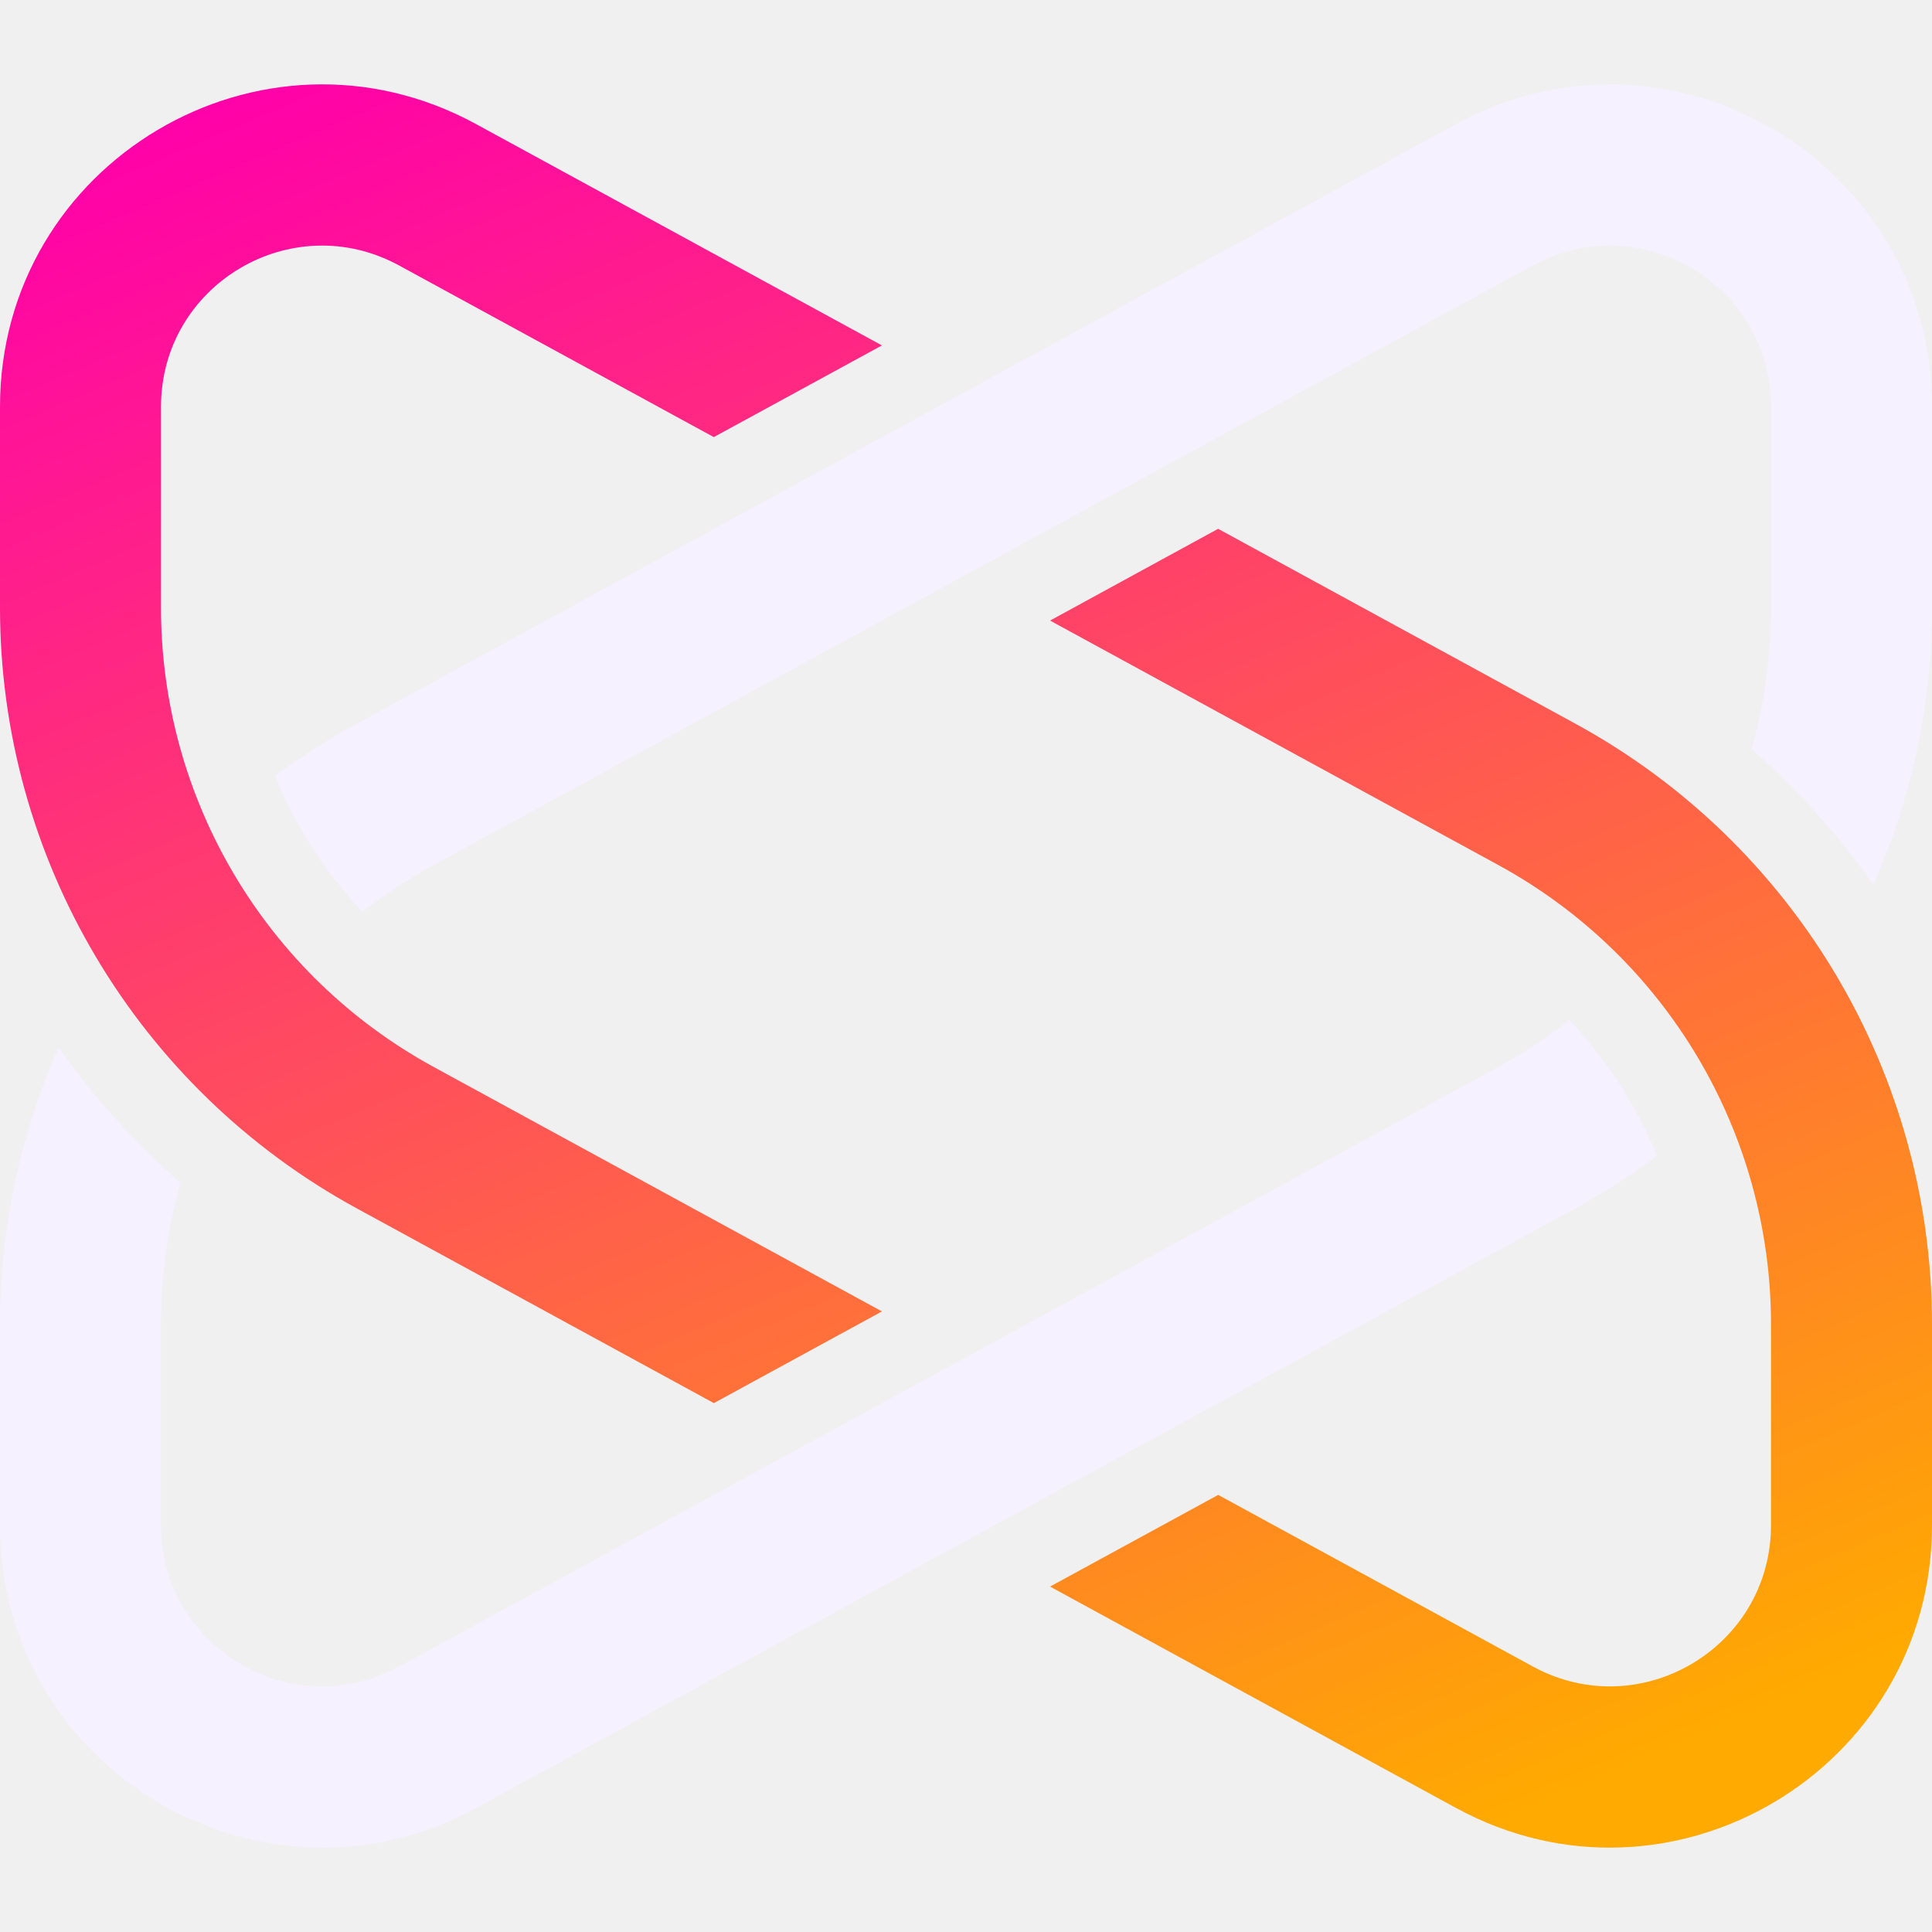
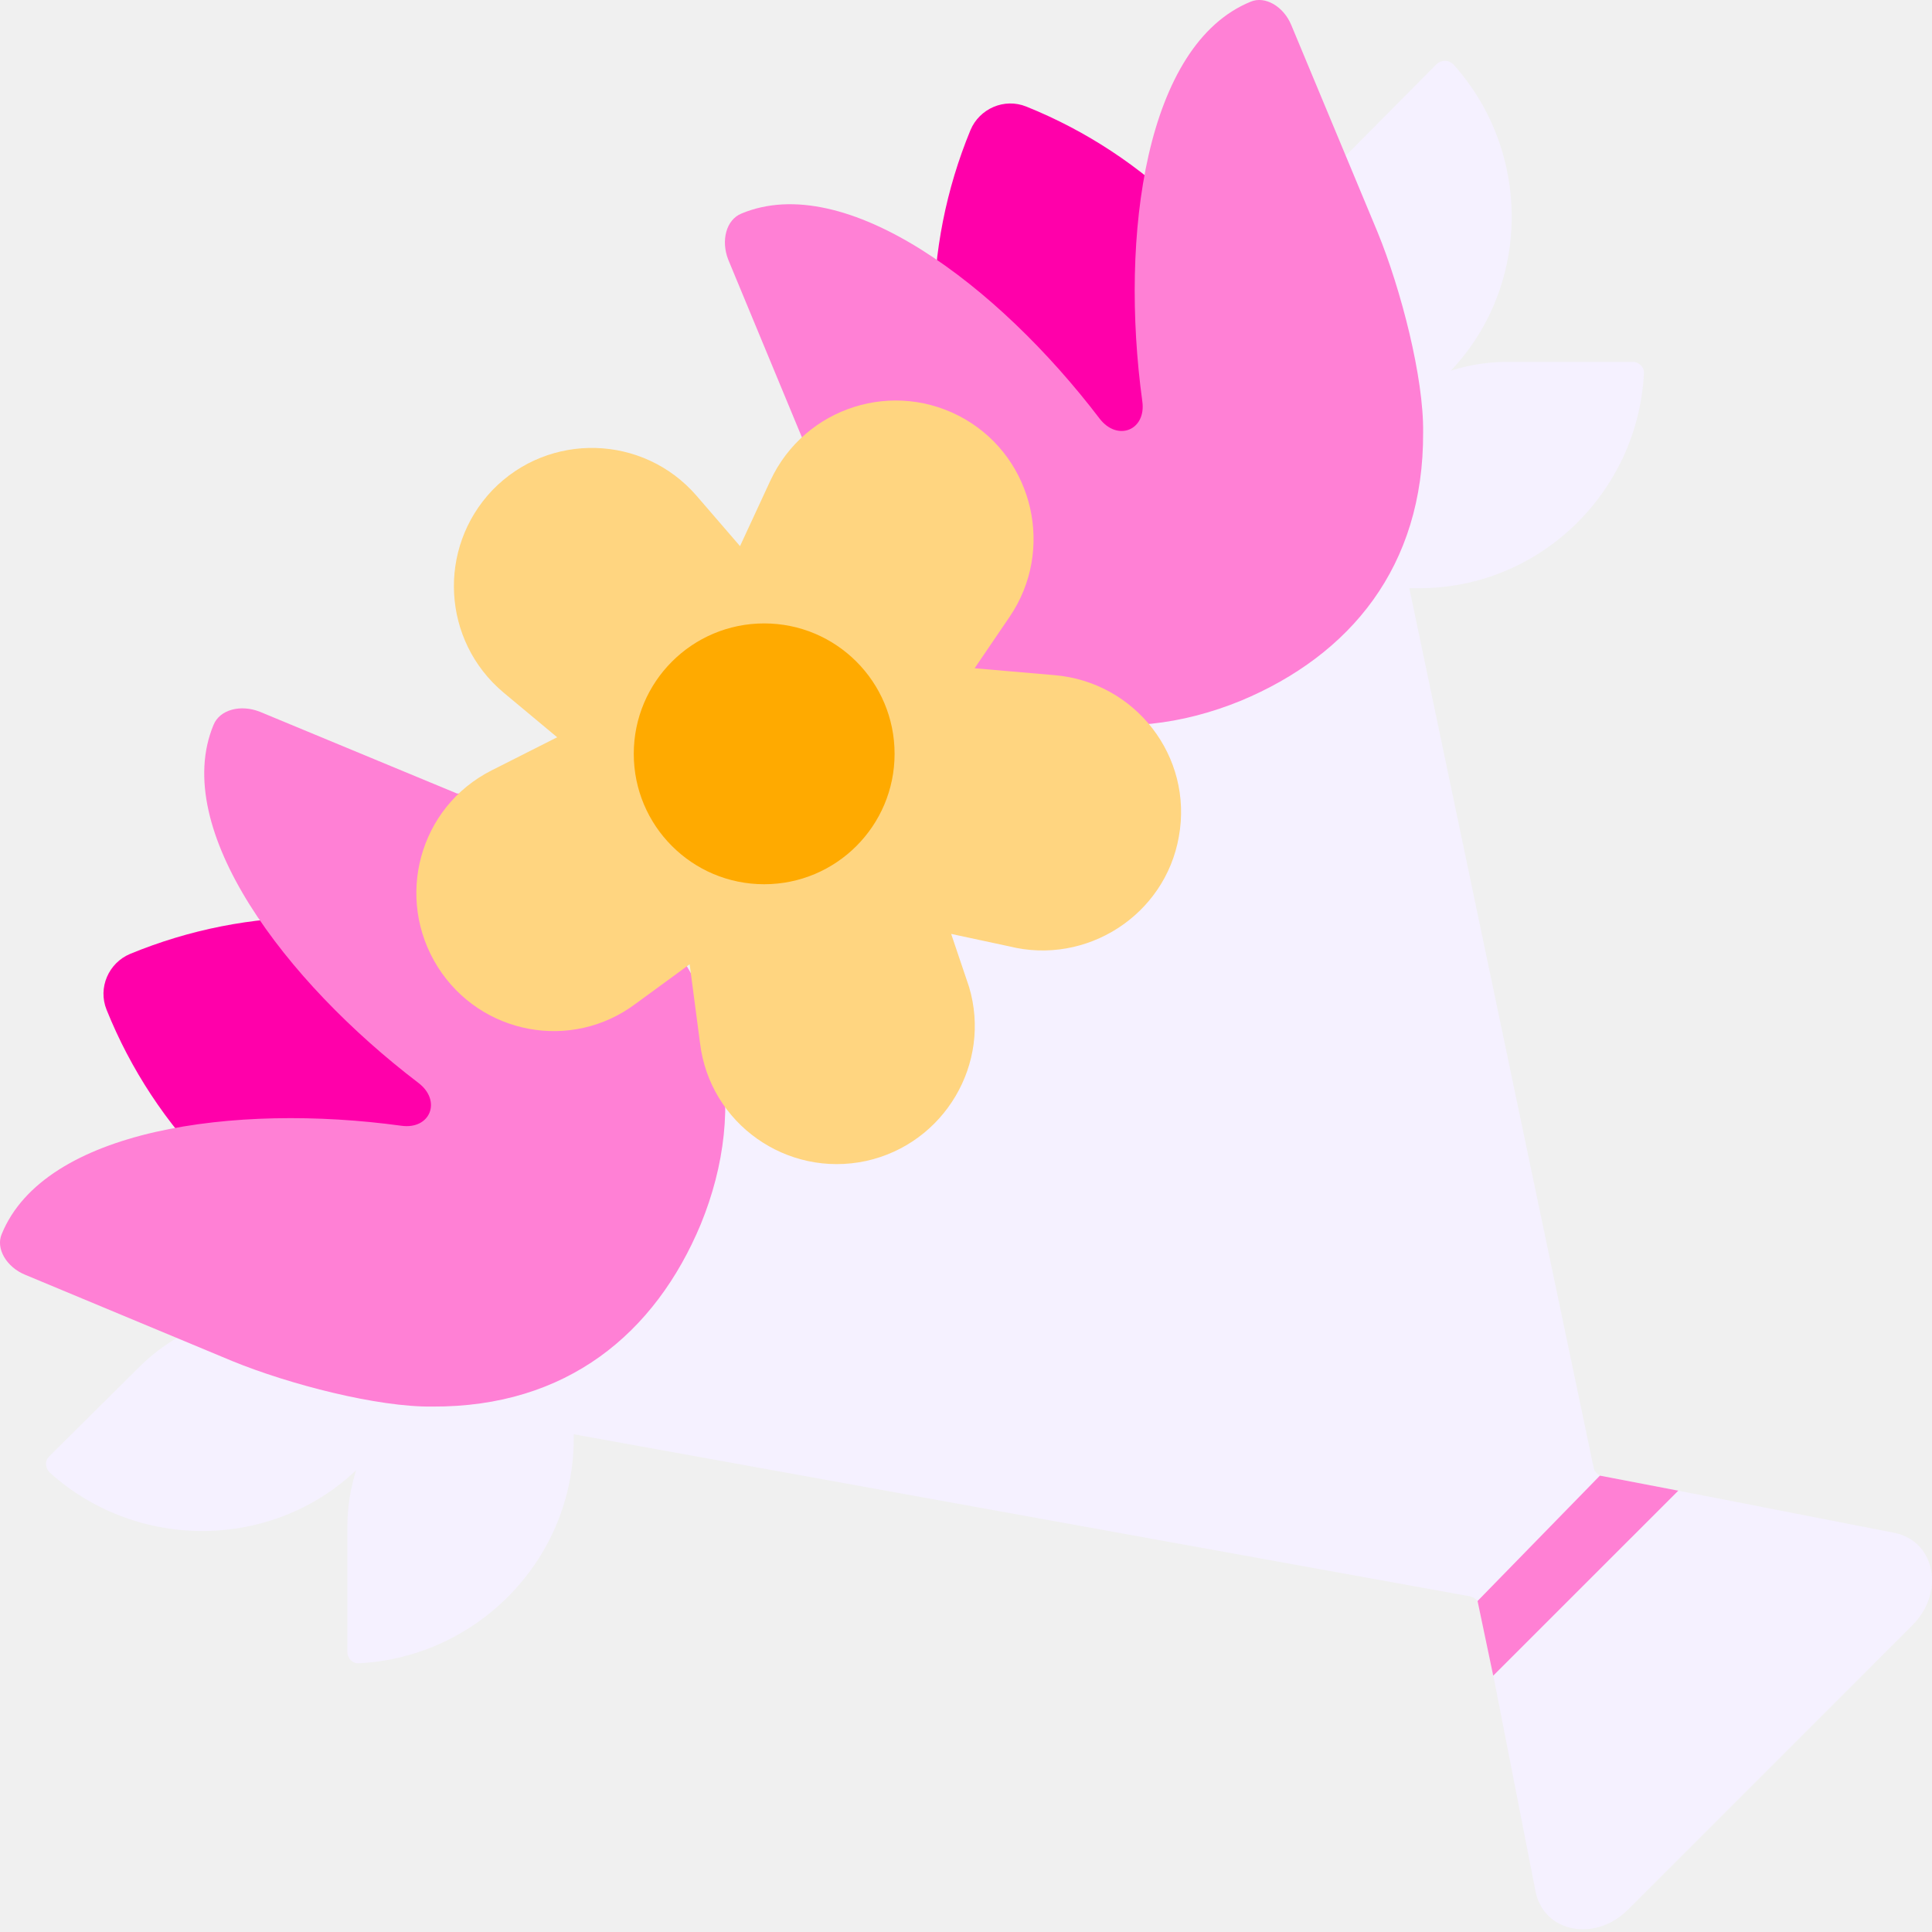
- <svg xmlns="http://www.w3.org/2000/svg" width="24" height="24" viewBox="0 0 24 24" fill="none">
-   <path fill-rule="evenodd" clip-rule="evenodd" d="M0.728 13.011C0.256 14.077 0 15.246 0 16.452V18.946C0 21.983 3.25 23.912 5.915 22.458L19.57 15.01C19.927 14.815 20.266 14.597 20.586 14.358C20.33 13.736 19.961 13.165 19.497 12.674C19.221 12.889 18.926 13.083 18.613 13.254L4.958 20.702C3.625 21.429 2 20.465 2 18.946V16.452C2 15.85 2.083 15.259 2.242 14.695C1.669 14.194 1.161 13.627 0.728 13.011ZM4.503 11.326C4.039 10.835 3.67 10.264 3.414 9.642C3.734 9.403 4.073 9.185 4.43 8.99L18.085 1.542C20.75 0.088 24 2.017 24 5.054V7.548C24 8.754 23.744 9.923 23.272 10.989C22.839 10.373 22.331 9.806 21.758 9.305C21.917 8.74 22 8.15 22 7.548V5.054C22 3.536 20.375 2.571 19.042 3.298L5.387 10.746C5.074 10.917 4.779 11.111 4.503 11.326Z" fill="#F5F1FF" />
-   <path fill-rule="evenodd" clip-rule="evenodd" d="M2 5.054C2 3.535 3.625 2.571 4.958 3.298L8.867 5.43L10.956 4.291L5.915 1.542C3.25 0.088 0 2.017 0 5.054V7.548C0 10.658 1.699 13.52 4.43 15.01L8.868 17.43L10.956 16.291L5.387 13.254C3.299 12.115 2 9.926 2 7.548V5.054ZM15.133 18.57L13.044 19.709L18.085 22.458C20.75 23.912 24 21.983 24 18.946V16.452C24 13.342 22.301 10.48 19.57 8.99L15.132 6.569L13.044 7.709L18.613 10.746C20.701 11.885 22 14.073 22 16.452V18.946C22 20.464 20.375 21.429 19.042 20.702L15.133 18.57Z" fill="url(#paint0_linear_2779_161)" />
+ <svg xmlns="http://www.w3.org/2000/svg" width="28" height="28" viewBox="0 0 28 28" fill="none">
+   <g clip-path="url(#clip0_155_71)">
+     <path d="M19.515 2.245C18.465 3.315 18.465 5.095 19.565 6.195L19.677 6.307C19.607 6.394 19.542 6.486 19.482 6.582C18.759 6.157 17.697 6.281 16.925 7.065L6.845 17.365C6.125 18.104 5.996 19.078 6.346 19.778C6.26 19.833 6.176 19.893 6.097 19.957L5.985 19.845C4.885 18.745 3.105 18.745 2.035 19.795L0.715 21.105C0.645 21.175 0.655 21.275 0.725 21.345C1.983 22.476 3.928 22.476 5.162 21.307C5.083 21.555 5.039 21.816 5.035 22.085V23.945C5.035 24.035 5.115 24.115 5.205 24.105C6.925 24.015 8.315 22.595 8.315 20.845V20.786L21.305 23.135C21.375 23.155 21.435 23.205 21.445 23.275L22.255 27.415C22.375 28.005 23.115 28.155 23.595 27.675L27.715 23.555C28.195 23.075 28.045 22.335 27.455 22.215L24.895 21.715L23.235 21.395C23.165 21.385 23.105 21.335 23.095 21.265L20.425 8.525H20.565C22.315 8.525 23.735 7.135 23.825 5.415C23.835 5.325 23.755 5.245 23.665 5.245H21.805C21.536 5.249 21.275 5.293 21.027 5.372C22.196 4.137 22.196 2.193 21.065 0.935C20.995 0.865 20.895 0.865 20.825 0.925L19.515 2.245Z" fill="#F5F1FF" />
+     <path d="M21.414 23.203L21.641 24.285L24.323 21.604L23.187 21.386L21.414 23.203Z" fill="#FF80D4" />
+     <path d="M15.225 10.035L19.865 8.105L18.715 5.345C17.995 3.615 16.615 2.245 14.875 1.545C14.555 1.415 14.195 1.575 14.065 1.885C13.355 3.605 13.355 5.525 14.065 7.245L15.225 10.035Z" fill="#FF00AA" />
+     <path d="M10.035 14.985L8.105 19.625L5.345 18.475C3.615 17.755 2.245 16.375 1.545 14.635C1.415 14.315 1.575 13.955 1.885 13.825C3.605 13.115 5.525 13.115 7.245 13.825L10.035 14.985Z" fill="#FF00AA" />
+     <path d="M18.125 0.025C18.335 -0.065 18.605 0.095 18.715 0.365L19.965 3.365C20.305 4.195 20.635 5.475 20.625 6.265C20.635 8.215 19.565 9.495 17.985 10.155C16.275 10.855 14.445 10.565 13.045 8.925C12.715 8.535 12.235 7.655 11.985 7.165C11.895 6.995 11.815 6.815 11.735 6.635H11.745L10.555 3.765C10.445 3.485 10.525 3.185 10.745 3.095C12.255 2.465 14.465 4.135 15.935 6.065C16.195 6.405 16.615 6.235 16.555 5.815C16.225 3.405 16.605 0.645 18.125 0.025Z" fill="#FF80D5" />
+     <path d="M0.025 17.885C-0.065 18.095 0.095 18.365 0.365 18.475L3.365 19.725C4.195 20.065 5.475 20.395 6.265 20.385C8.215 20.395 9.495 19.325 10.155 17.745C10.855 16.035 10.565 14.205 8.925 12.805C8.535 12.475 7.655 11.995 7.165 11.745C6.995 11.655 6.815 11.575 6.635 11.495V11.505L3.765 10.315C3.485 10.205 3.185 10.285 3.095 10.505C2.465 12.015 4.135 14.225 6.065 15.695C6.405 15.955 6.235 16.375 5.815 16.315C3.405 15.985 0.645 16.365 0.025 17.885Z" fill="#FF80D5" />
+     <path d="M6.345 14.015C5.715 13.015 6.075 11.695 7.125 11.165L8.075 10.685L7.295 10.035C6.405 9.285 6.335 7.945 7.135 7.105C7.955 6.255 9.325 6.295 10.095 7.185L10.725 7.915L11.165 6.965C11.665 5.895 12.965 5.485 13.985 6.075C14.985 6.655 15.285 7.975 14.635 8.935L14.125 9.685L15.285 9.785C16.455 9.885 17.295 10.965 17.085 12.125C16.885 13.265 15.745 13.995 14.625 13.715L13.785 13.535L14.045 14.305C14.375 15.415 13.685 16.575 12.555 16.825C11.405 17.075 10.285 16.285 10.145 15.115L9.995 13.975L9.215 14.545C8.285 15.245 6.965 14.995 6.345 14.015Z" fill="#FFD580" />
+     <path d="M11.075 12.815C12.119 12.815 12.965 11.969 12.965 10.925C12.965 9.881 12.119 9.035 11.075 9.035C10.031 9.035 9.185 9.881 9.185 10.925C9.185 11.969 10.031 12.815 11.075 12.815Z" fill="#FFAA00" />
+   </g>
  <defs>
-     <linearGradient id="paint0_linear_2779_161" x1="6" y1="-0.321" x2="16.308" y2="23.679" gradientUnits="userSpaceOnUse">
-       <stop stop-color="#FF00AA" />
-       <stop offset="1" stop-color="#FFAA00" />
-     </linearGradient>
+     <clipPath id="clip0_155_71">
+       <rect width="28" height="28" fill="white" />
+     </clipPath>
  </defs>
</svg>
